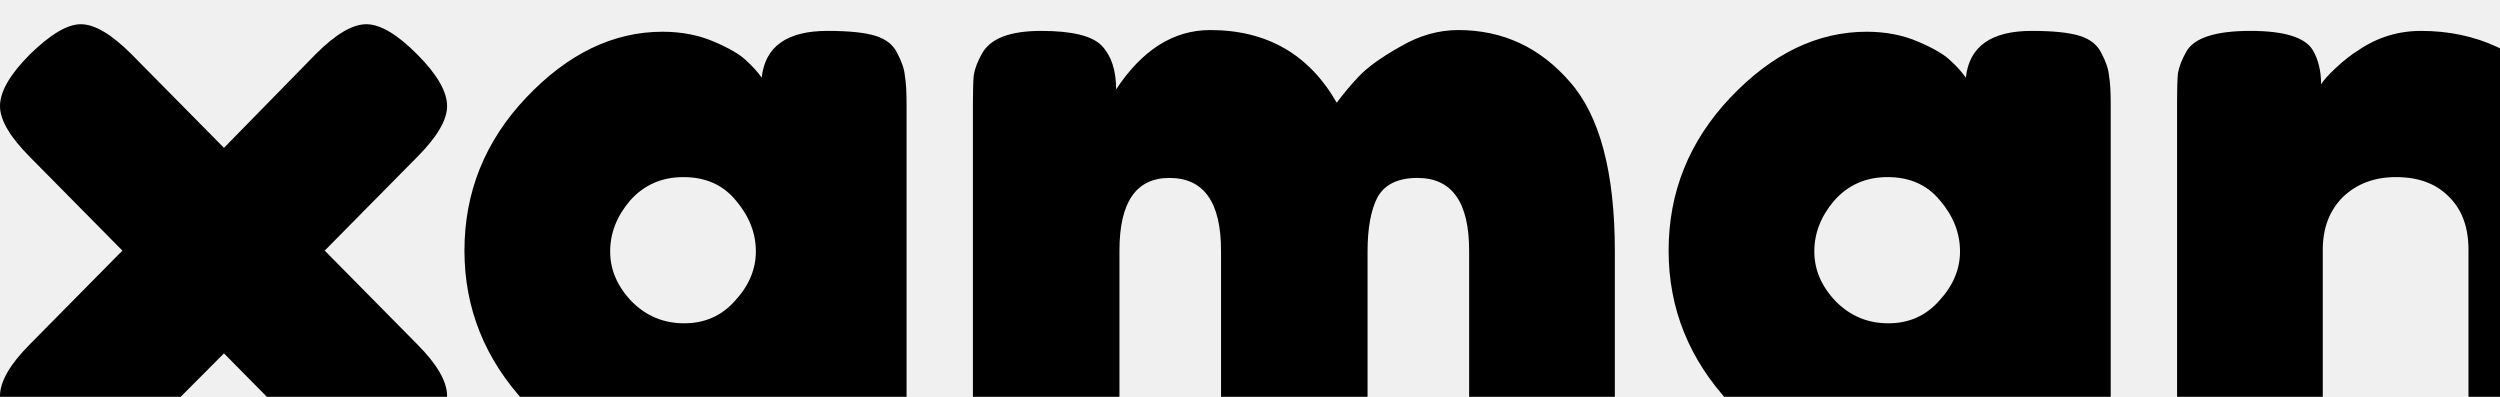
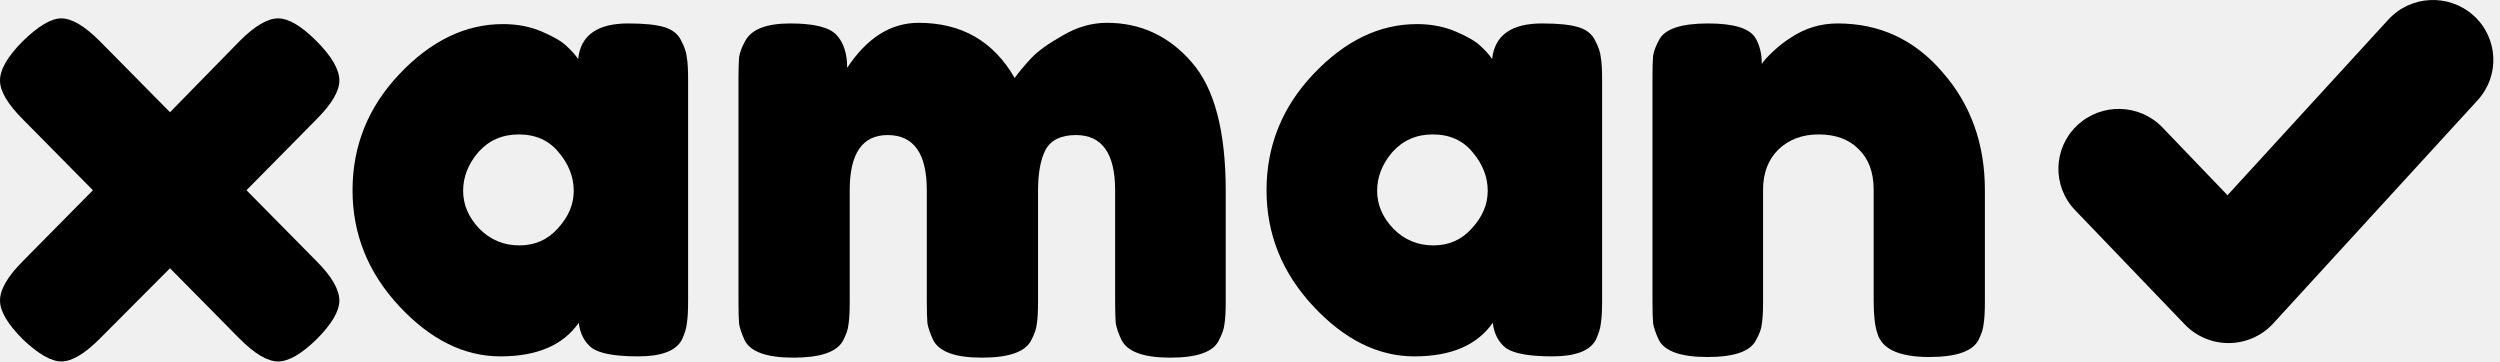
- <svg xmlns="http://www.w3.org/2000/svg" width="252" height="40" viewBox="0 0 252 40" fill="none">
-   <g clip-path="url(#clip0_3115_593)">
+ <svg xmlns="http://www.w3.org/2000/svg" width="332" height="48" viewBox="0 0 332 48" fill="none">
+   <g clip-path="url(#clip0_3116_737)">
    <path d="M32.73 25.262L42.046 34.694C44.06 36.715 45.067 38.456 45.067 39.916C45.067 41.319 44.06 43.031 42.046 45.053C40.032 47.017 38.325 48 36.927 48C35.528 48 33.822 46.989 31.807 44.968L22.576 35.621L13.26 44.968C11.246 46.989 9.539 48 8.141 48C6.798 48 5.091 47.017 3.021 45.053C1.007 43.031 0 41.319 0 39.916C0 38.456 1.007 36.715 3.021 34.694L12.337 25.262L3.021 15.831C1.007 13.809 0 12.097 0 10.694C0 9.234 1.007 7.493 3.021 5.472C5.091 3.451 6.798 2.441 8.141 2.441C9.539 2.441 11.246 3.451 13.26 5.472L22.576 14.904L31.807 5.472C33.822 3.451 35.528 2.441 36.927 2.441C38.325 2.441 40.032 3.451 42.046 5.472C44.06 7.493 45.067 9.234 45.067 10.694C45.067 12.097 44.06 13.809 42.046 15.831L32.73 25.262Z" fill="black" />
    <path d="M76.778 7.83C77.114 4.686 79.324 3.114 83.408 3.114C85.59 3.114 87.213 3.283 88.276 3.62C89.339 3.957 90.066 4.546 90.458 5.388C90.906 6.23 91.157 6.988 91.213 7.662C91.325 8.279 91.381 9.234 91.381 10.525V40C91.381 41.291 91.325 42.273 91.213 42.947C91.157 43.565 90.933 44.295 90.542 45.137C89.759 46.596 87.828 47.326 84.751 47.326C81.73 47.326 79.688 46.961 78.625 46.231C77.618 45.446 77.03 44.323 76.862 42.863C74.792 45.839 71.323 47.326 66.456 47.326C61.644 47.326 57.168 45.109 53.028 40.673C48.888 36.238 46.817 31.101 46.817 25.262C46.817 19.367 48.888 14.23 53.028 9.851C57.224 5.416 61.812 3.199 66.791 3.199C68.694 3.199 70.428 3.535 71.995 4.209C73.561 4.883 74.652 5.528 75.268 6.146C75.883 6.707 76.387 7.269 76.778 7.83ZM61.504 25.347C61.504 27.199 62.231 28.884 63.686 30.399C65.141 31.859 66.903 32.589 68.973 32.589C71.043 32.589 72.75 31.831 74.093 30.315C75.492 28.799 76.191 27.143 76.191 25.347C76.191 23.494 75.519 21.782 74.177 20.21C72.89 18.638 71.127 17.852 68.889 17.852C66.707 17.852 64.917 18.638 63.518 20.21C62.175 21.782 61.504 23.494 61.504 25.347Z" fill="black" />
    <path d="M112.505 9.009C115.135 5.023 118.296 3.03 121.989 3.03C127.695 3.03 131.948 5.472 134.745 10.357C135.361 9.515 136.088 8.644 136.927 7.746C137.822 6.792 139.221 5.781 141.123 4.714C143.026 3.592 144.984 3.03 146.998 3.03C151.474 3.03 155.223 4.771 158.244 8.251C161.265 11.676 162.776 17.375 162.776 25.347V40.084C162.776 41.375 162.72 42.358 162.608 43.031C162.552 43.649 162.3 44.379 161.853 45.221C161.125 46.737 158.971 47.495 155.391 47.495C151.866 47.495 149.712 46.709 148.928 45.137C148.537 44.295 148.285 43.565 148.173 42.947C148.117 42.273 148.089 41.291 148.089 40V25.262C148.089 20.378 146.355 17.936 142.886 17.936C140.928 17.936 139.585 18.581 138.857 19.873C138.186 21.164 137.85 22.989 137.85 25.347V40.084C137.85 41.431 137.794 42.414 137.682 43.031C137.627 43.649 137.375 44.379 136.927 45.221C136.144 46.737 133.962 47.495 130.381 47.495C126.856 47.495 124.702 46.709 123.919 45.137C123.527 44.295 123.275 43.565 123.164 42.947C123.108 42.273 123.08 41.291 123.08 40V25.262C123.08 20.378 121.345 17.936 117.876 17.936C114.519 17.936 112.841 20.378 112.841 25.262V40.168C112.841 41.459 112.785 42.442 112.673 43.116C112.617 43.733 112.365 44.463 111.918 45.305C111.078 46.765 108.896 47.495 105.372 47.495C101.847 47.495 99.693 46.737 98.909 45.221C98.518 44.379 98.266 43.649 98.154 43.031C98.098 42.414 98.07 41.431 98.07 40.084V10.441C98.07 9.15 98.098 8.195 98.154 7.578C98.266 6.904 98.546 6.174 98.993 5.388C99.833 3.872 101.819 3.114 104.952 3.114C108.085 3.114 110.127 3.62 111.078 4.63C112.03 5.641 112.505 7.1 112.505 9.009Z" fill="black" />
    <path d="M198.157 7.83C198.493 4.686 200.703 3.114 204.787 3.114C206.969 3.114 208.592 3.283 209.655 3.62C210.718 3.957 211.445 4.546 211.837 5.388C212.284 6.23 212.536 6.988 212.592 7.662C212.704 8.279 212.76 9.234 212.76 10.525V40C212.76 41.291 212.704 42.273 212.592 42.947C212.536 43.565 212.312 44.295 211.921 45.137C211.137 46.596 209.207 47.326 206.13 47.326C203.109 47.326 201.067 46.961 200.003 46.231C198.996 45.446 198.409 44.323 198.241 42.863C196.171 45.839 192.702 47.326 187.834 47.326C183.023 47.326 178.547 45.109 174.407 40.673C170.266 36.238 168.196 31.101 168.196 25.262C168.196 19.367 170.266 14.23 174.407 9.851C178.603 5.416 183.191 3.199 188.17 3.199C190.072 3.199 191.807 3.535 193.373 4.209C194.94 4.883 196.031 5.528 196.647 6.146C197.262 6.707 197.766 7.269 198.157 7.83ZM182.883 25.347C182.883 27.199 183.61 28.884 185.065 30.399C186.52 31.859 188.282 32.589 190.352 32.589C192.422 32.589 194.129 31.831 195.472 30.315C196.87 28.799 197.57 27.143 197.57 25.347C197.57 23.494 196.898 21.782 195.556 20.21C194.269 18.638 192.506 17.852 190.268 17.852C188.086 17.852 186.296 18.638 184.897 20.21C183.554 21.782 182.883 23.494 182.883 25.347Z" fill="black" />
    <path d="M244.039 3.114C249.634 3.114 254.278 5.276 257.97 9.599C261.719 13.866 263.593 19.087 263.593 25.262V40.084C263.593 41.375 263.537 42.358 263.425 43.031C263.369 43.649 263.146 44.351 262.754 45.137C261.971 46.653 259.789 47.41 256.208 47.41C252.235 47.41 249.942 46.372 249.326 44.295C248.99 43.34 248.823 41.909 248.823 40V25.178C248.823 22.876 248.151 21.08 246.808 19.789C245.522 18.497 243.759 17.852 241.521 17.852C239.339 17.852 237.549 18.525 236.15 19.873C234.807 21.22 234.136 22.989 234.136 25.178V40.084C234.136 41.375 234.08 42.358 233.968 43.031C233.912 43.649 233.66 44.351 233.213 45.137C232.485 46.653 230.331 47.41 226.75 47.41C223.226 47.41 221.072 46.653 220.288 45.137C219.897 44.295 219.645 43.565 219.533 42.947C219.477 42.273 219.449 41.291 219.449 40V10.188C219.449 8.953 219.477 8.027 219.533 7.409C219.645 6.736 219.925 6.006 220.372 5.22C221.155 3.816 223.31 3.114 226.834 3.114C230.247 3.114 232.345 3.76 233.129 5.051C233.688 6.006 233.968 7.157 233.968 8.504C234.192 8.111 234.695 7.55 235.479 6.82C236.262 6.09 237.017 5.5 237.745 5.051C239.647 3.76 241.745 3.114 244.039 3.114Z" fill="black" />
    <path fill-rule="evenodd" clip-rule="evenodd" d="M328.492 2.067C331.769 5.021 332.013 10.052 329.035 13.304L301.885 42.954C300.388 44.589 298.272 45.533 296.046 45.559C293.818 45.585 291.681 44.691 290.145 43.091L275.568 27.904C272.514 24.723 272.638 19.688 275.844 16.658C279.05 13.628 284.126 13.751 287.179 16.932L295.812 25.926L317.167 2.606C320.144 -0.646 325.215 -0.887 328.492 2.067Z" fill="black" />
  </g>
  <defs>
-     <clipPath id="clip0_3115_593">
-       <rect width="252" height="40" fill="white" />
+     <clipPath id="clip0_3116_737">
+       <rect width="332" height="48" fill="black" />
    </clipPath>
  </defs>
</svg>
